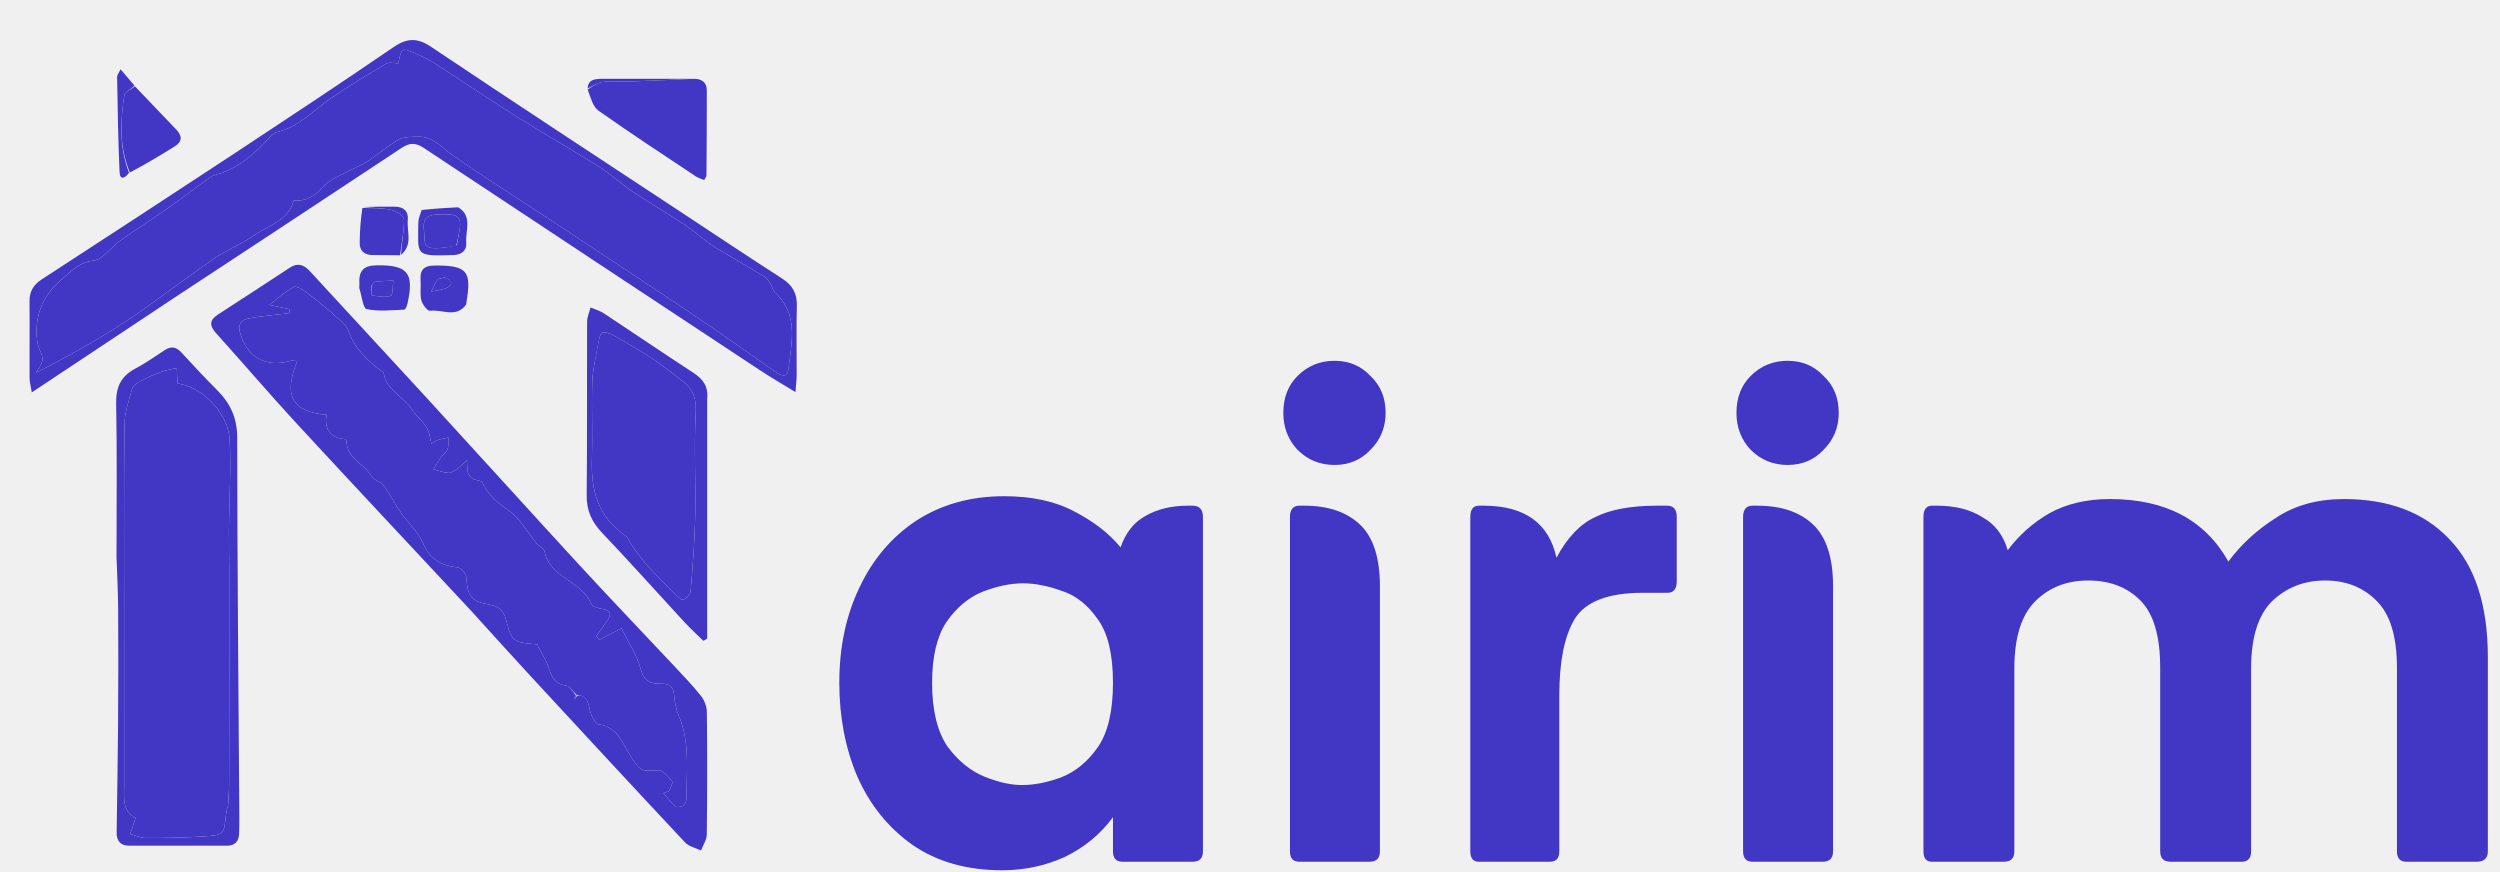
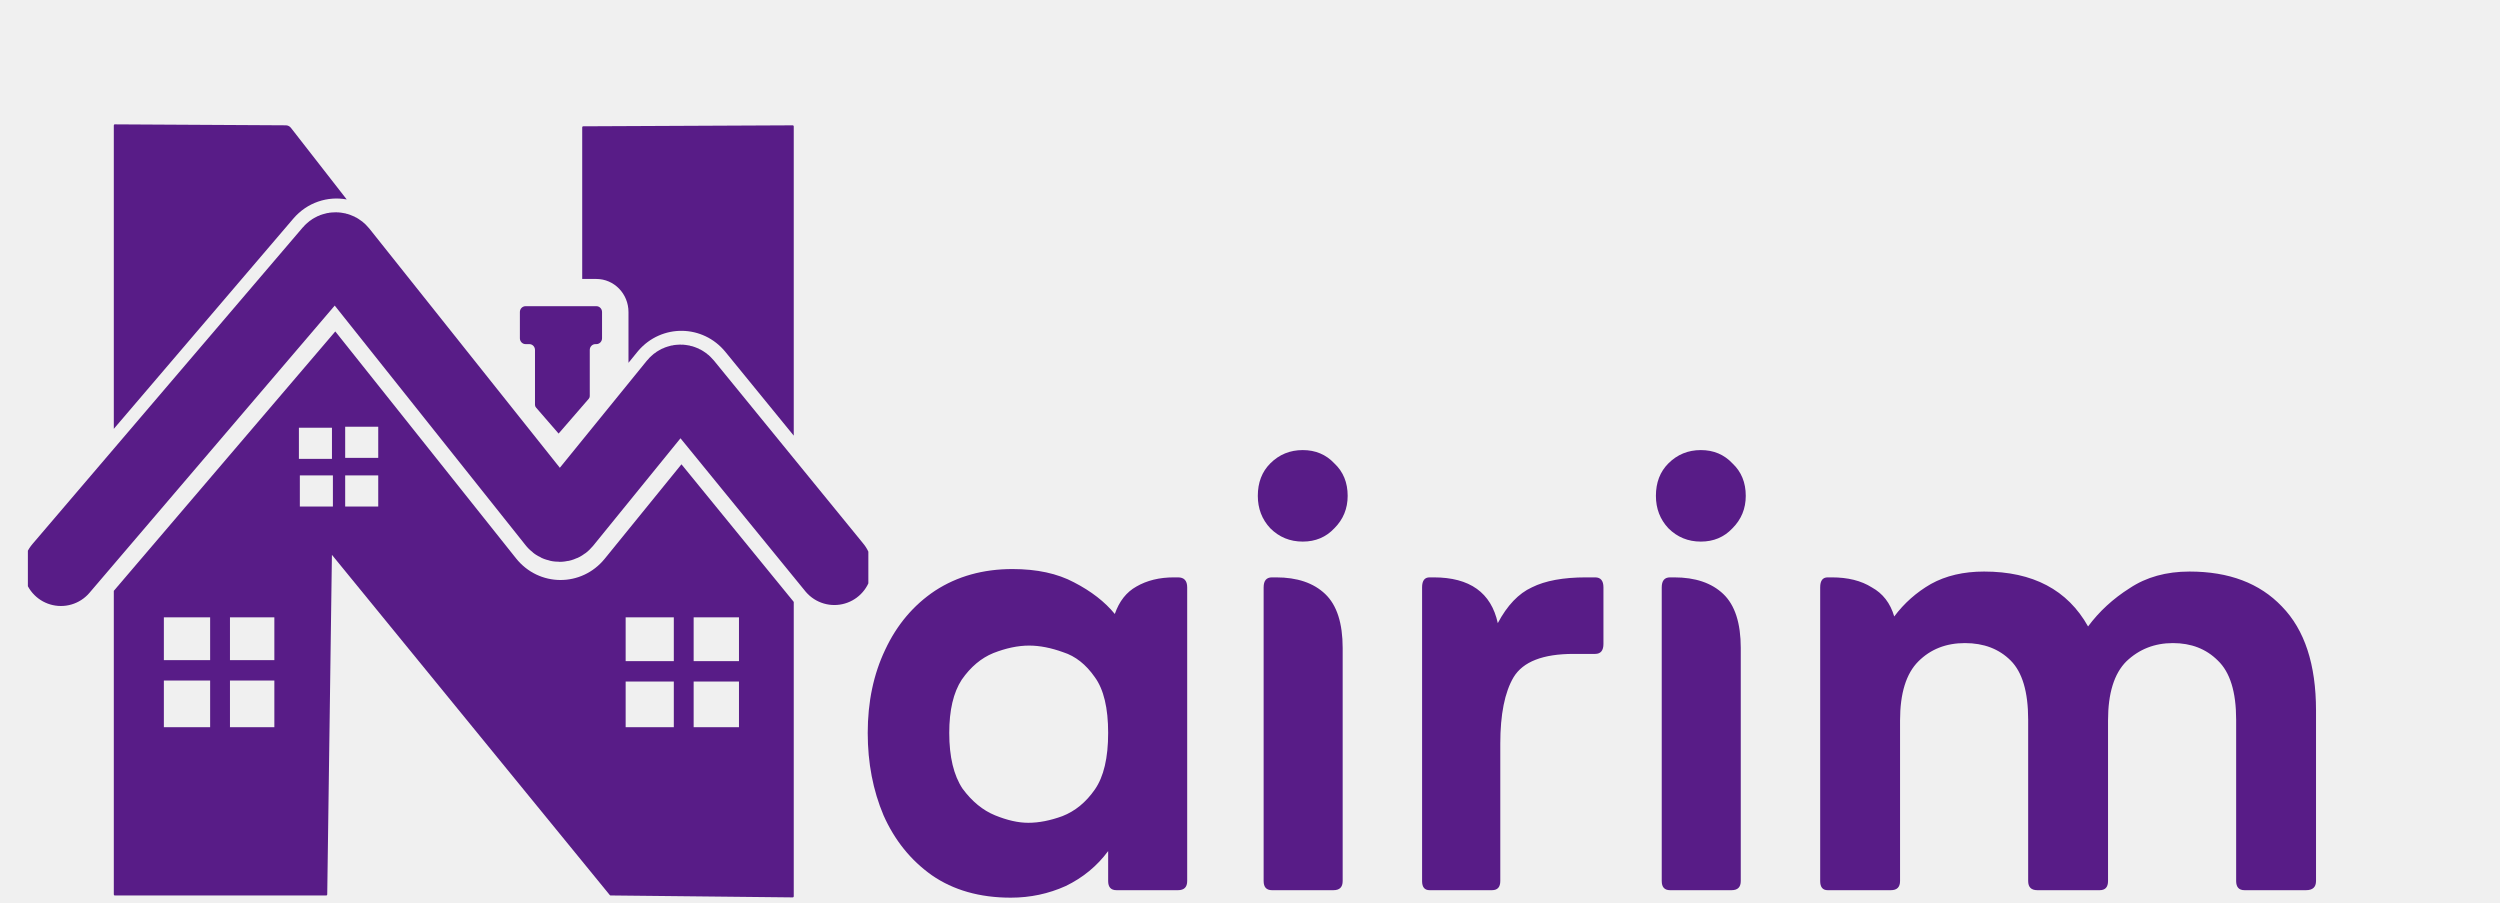
- <svg xmlns="http://www.w3.org/2000/svg" width="132" height="46" viewBox="0 0 132 46" fill="none">
-   <g clip-path="url(#clip0_378_277)">
-     <path d="M24.891 32.267C21.794 28.944 18.716 25.668 15.667 22.366C14.219 20.797 12.834 19.171 11.404 17.585C11.045 17.186 11.059 16.898 11.51 16.606C12.776 15.788 14.037 14.963 15.297 14.136C15.713 13.863 16.033 13.962 16.358 14.316C18.424 16.568 20.509 18.804 22.574 21.057C25.262 23.989 27.928 26.941 30.622 29.868C32.22 31.605 33.855 33.307 35.469 35.03C35.992 35.587 36.525 36.138 37.003 36.732C37.186 36.959 37.319 37.296 37.322 37.584C37.347 39.744 37.345 41.904 37.318 44.063C37.314 44.345 37.12 44.624 37.014 44.905C36.731 44.769 36.376 44.699 36.175 44.485C33.425 41.55 30.694 38.596 27.963 35.642C26.942 34.536 25.935 33.417 24.891 32.267ZM30.56 36.715C31.039 36.762 31.051 37.121 31.141 37.486C31.212 37.773 31.422 38.224 31.616 38.248C32.612 38.376 32.861 39.246 33.269 39.881C33.78 40.676 33.814 40.748 34.759 40.668C34.991 40.649 35.289 41.013 35.489 41.256C35.551 41.332 35.387 41.593 35.327 41.769C35.227 41.803 35.127 41.838 35.028 41.873C35.284 42.134 35.543 42.614 35.795 42.61C36.336 42.603 36.251 42.04 36.256 41.656C36.273 40.358 36.38 39.051 35.842 37.806C35.702 37.482 35.63 37.114 35.602 36.76C35.565 36.282 35.366 36.083 34.879 36.1C34.349 36.119 34.005 35.97 33.83 35.329C33.621 34.565 33.155 33.871 32.814 33.175C32.315 33.434 31.982 33.607 31.65 33.779C31.596 33.713 31.543 33.647 31.49 33.581C31.687 33.299 31.888 33.019 32.082 32.734C32.284 32.437 32.251 32.249 31.853 32.168C31.627 32.122 31.286 32.046 31.223 31.892C30.728 30.669 29.037 30.524 28.753 29.117C28.72 28.954 28.463 28.845 28.334 28.69C27.839 28.098 27.448 27.36 26.837 26.94C26.241 26.529 25.769 26.112 25.459 25.469C25.404 25.356 25.121 25.372 24.972 25.28C24.856 25.21 24.737 25.078 24.706 24.951C24.654 24.743 24.671 24.517 24.659 24.298C24.489 24.45 24.329 24.617 24.145 24.75C24.008 24.85 23.835 24.976 23.685 24.968C23.417 24.953 23.154 24.846 22.889 24.777C23.022 24.562 23.145 24.339 23.29 24.133C23.393 23.987 23.577 23.881 23.631 23.725C23.696 23.536 23.663 23.312 23.672 23.104C23.48 23.147 23.284 23.178 23.097 23.238C22.988 23.273 22.893 23.354 22.774 23.424C22.608 22.574 22.606 22.576 21.861 21.784C21.755 21.671 21.691 21.519 21.587 21.403C21.105 20.858 20.375 20.505 20.254 19.676C20.248 19.63 20.149 19.599 20.096 19.558C19.361 18.995 18.701 18.386 18.395 17.456C18.303 17.174 18.002 16.944 17.76 16.732C17.245 16.28 16.717 15.843 16.171 15.429C15.979 15.284 15.645 15.078 15.51 15.151C15.068 15.388 14.688 15.74 14.218 16.098C14.623 16.183 14.959 16.254 15.295 16.325C15.29 16.394 15.286 16.464 15.281 16.534C15.057 16.559 14.834 16.583 14.61 16.612C14.101 16.678 13.585 16.716 13.085 16.826C12.754 16.9 12.555 17.112 12.663 17.527C13.008 18.844 14.028 19.436 15.33 19.055C15.437 19.024 15.564 19.061 15.702 19.067C14.941 20.867 15.415 21.754 17.241 21.898C17.127 22.621 17.397 23.107 18.187 23.183C18.227 23.187 18.295 23.23 18.295 23.255C18.303 23.934 18.738 24.259 19.223 24.664C19.479 24.878 19.623 25.294 20.026 25.446C20.157 25.496 20.27 25.64 20.353 25.767C20.639 26.204 20.889 26.667 21.188 27.095C21.558 27.625 22.082 28.081 22.327 28.659C22.696 29.53 23.298 29.869 24.174 29.961C24.344 29.979 24.602 30.278 24.617 30.464C24.701 31.5 24.857 31.748 25.826 31.918C26.336 32.008 26.598 32.238 26.729 32.752C27.016 33.871 27.116 33.921 28.295 34.018C28.381 34.025 28.464 34.059 28.369 34.035C28.625 34.552 28.871 34.925 28.997 35.335C29.144 35.812 29.346 36.118 29.886 36.202C30.093 36.233 30.261 36.52 30.407 36.721C30.377 36.765 30.347 36.809 30.317 36.853C30.335 36.866 30.353 36.878 30.371 36.89C30.4 36.827 30.429 36.764 30.56 36.715Z" fill="#4236C5" />
-     <path d="M9.126 15.773C6.657 17.412 4.228 19.024 1.678 20.718C1.621 20.367 1.561 20.161 1.56 19.955C1.554 18.606 1.572 17.256 1.558 15.907C1.553 15.376 1.775 15.03 2.212 14.745C5.643 12.514 9.072 10.28 12.489 8.029C15.267 6.197 18.042 4.359 20.789 2.482C21.506 1.993 22.047 1.991 22.78 2.484C27.056 5.352 31.364 8.171 35.663 11.005C37.539 12.243 39.408 13.492 41.298 14.707C41.852 15.063 42.09 15.5 42.073 16.155C42.041 17.369 42.069 18.584 42.064 19.799C42.063 20.039 42.031 20.28 41.999 20.702C41.309 20.279 40.721 19.941 40.157 19.568C34.227 15.655 28.3 11.738 22.378 7.812C21.969 7.54 21.643 7.519 21.217 7.802C17.208 10.461 13.185 13.101 9.126 15.773ZM29.112 11.642C31.649 13.325 34.194 14.998 36.721 16.697C38.149 17.657 39.548 18.66 40.959 19.645C41.232 19.835 41.576 19.962 41.625 19.519C41.784 18.101 42.201 16.618 40.914 15.44C40.807 15.342 40.784 15.158 40.702 15.028C40.609 14.881 40.52 14.703 40.381 14.618C39.509 14.085 38.62 13.579 37.742 13.053C37.533 12.928 37.345 12.767 37.15 12.62C36.798 12.356 36.462 12.067 36.095 11.827C35.198 11.243 34.273 10.7 33.384 10.105C32.77 9.693 32.223 9.178 31.598 8.784C30.183 7.892 28.727 7.065 27.31 6.176C25.888 5.283 24.497 4.34 23.084 3.433C22.729 3.205 22.351 3.002 21.964 2.833C21.209 2.504 21.203 2.518 21.029 3.345C20.819 3.345 20.558 3.265 20.4 3.358C19.403 3.948 18.405 4.543 17.452 5.201C16.543 5.83 15.789 6.691 14.651 6.965C14.472 7.008 14.308 7.18 14.173 7.325C13.384 8.175 12.531 8.922 11.373 9.234C11.186 9.285 11.014 9.417 10.852 9.534C10.164 10.032 9.49 10.55 8.795 11.039C7.973 11.616 7.126 12.158 6.307 12.739C5.837 13.073 5.427 13.706 4.941 13.758C4.133 13.846 3.649 14.437 3.186 14.821C2.227 15.614 1.756 16.817 1.988 18.15C2.038 18.431 2.25 18.701 2.242 18.971C2.235 19.211 2.027 19.446 1.907 19.683C3.553 18.833 5.138 17.959 6.644 16.965C8.229 15.92 9.722 14.738 11.286 13.661C11.967 13.191 12.763 12.887 13.438 12.411C14.184 11.885 15.219 11.664 15.511 10.583C16.173 10.649 16.645 10.331 17.074 9.845C17.299 9.59 17.641 9.428 17.95 9.26C18.436 8.995 18.961 8.794 19.43 8.502C19.982 8.158 20.465 7.698 21.03 7.383C21.326 7.219 21.734 7.222 22.093 7.218C22.875 7.209 23.334 7.803 23.914 8.208C25.591 9.376 27.321 10.467 29.112 11.642Z" fill="#4236C5" />
-     <path d="M6.152 29.405C6.152 26.662 6.185 23.986 6.133 21.311C6.116 20.437 6.386 19.86 7.153 19.457C7.689 19.175 8.186 18.82 8.694 18.488C9.034 18.265 9.304 18.311 9.581 18.615C10.198 19.29 10.826 19.957 11.471 20.605C12.167 21.304 12.525 22.074 12.525 23.114C12.528 29.79 12.593 36.465 12.637 43.14C12.639 43.432 12.634 43.725 12.624 44.017C12.61 44.418 12.408 44.652 11.996 44.653C10.265 44.657 8.534 44.657 6.803 44.652C6.355 44.651 6.154 44.388 6.159 43.96C6.183 42.028 6.221 40.097 6.235 38.165C6.249 36.165 6.251 34.165 6.239 32.165C6.233 31.267 6.183 30.37 6.152 29.405ZM12.047 42.466C12.064 42.13 12.095 41.794 12.096 41.457C12.103 39.55 12.104 37.644 12.105 35.737C12.106 33.898 12.106 32.06 12.104 30.221C12.102 29.458 12.082 28.696 12.088 27.933C12.102 26.365 12.207 24.793 12.127 23.23C12.053 21.781 10.664 20.422 9.375 20.249C9.36 19.964 9.346 19.697 9.332 19.43C9.053 19.498 8.765 19.541 8.498 19.64C8.12 19.779 7.749 19.944 7.394 20.132C7.229 20.219 7.024 20.364 6.98 20.522C6.807 21.142 6.58 21.776 6.574 22.407C6.536 25.998 6.555 29.59 6.555 33.182C6.555 35.924 6.554 38.666 6.557 41.408C6.558 42.098 6.43 42.835 7.163 43.187C7.047 43.53 6.96 43.784 6.873 44.039C7.146 44.111 7.418 44.245 7.691 44.244C8.723 44.243 9.758 44.233 10.787 44.161C11.831 44.087 11.826 44.053 11.93 43.039C11.945 42.884 11.993 42.732 12.047 42.466Z" fill="#4236C5" />
-     <path d="M37.34 21.064C37.34 25.325 37.34 29.522 37.34 33.72C37.272 33.758 37.204 33.797 37.136 33.836C36.802 33.507 36.454 33.191 36.136 32.847C34.688 31.279 33.268 29.685 31.796 28.14C31.248 27.565 30.969 26.968 30.977 26.163C31.007 23.104 30.986 20.044 30.999 16.985C31 16.735 31.116 16.485 31.178 16.235C31.414 16.336 31.672 16.405 31.883 16.544C33.46 17.584 35.02 18.65 36.605 19.68C37.105 20.005 37.407 20.386 37.34 21.064ZM31.56 18.291C31.459 18.904 31.292 19.515 31.272 20.131C31.229 21.5 31.297 22.873 31.252 24.243C31.198 25.884 31.576 27.298 33.015 28.279C33.183 28.393 33.248 28.651 33.379 28.828C33.648 29.189 33.909 29.559 34.211 29.892C34.668 30.394 35.153 30.872 35.635 31.35C35.768 31.482 35.988 31.702 36.075 31.665C36.246 31.592 36.453 31.374 36.467 31.202C36.575 29.886 36.682 28.567 36.708 27.247C36.743 25.429 36.636 23.605 36.735 21.791C36.773 21.091 36.624 20.606 36.13 20.202C35.571 19.745 34.995 19.304 34.395 18.904C33.747 18.473 33.069 18.086 32.389 17.706C32.21 17.605 31.895 17.498 31.786 17.581C31.639 17.694 31.631 17.987 31.56 18.291Z" fill="#4236C5" />
-     <path d="M36.663 4.16C37.056 4.172 37.318 4.347 37.319 4.764C37.322 6.265 37.312 7.766 37.301 9.267C37.301 9.326 37.245 9.384 37.181 9.508C37.026 9.44 36.861 9.395 36.726 9.304C35.01 8.161 33.283 7.032 31.599 5.842C31.303 5.633 31.192 5.162 31.029 4.725C31.325 4.529 31.579 4.352 31.848 4.324C32.358 4.271 32.876 4.316 33.391 4.298C34.482 4.259 35.572 4.207 36.663 4.16Z" fill="#4236C5" />
-     <path d="M7.126 4.559C7.853 5.321 8.578 6.084 9.308 6.843C9.626 7.174 9.631 7.476 9.229 7.727C8.469 8.201 7.702 8.662 6.857 9.108C6.29 7.758 6.357 6.392 6.561 5.032C6.588 4.85 6.93 4.715 7.126 4.559Z" fill="#4236C5" />
-     <path d="M21.124 13.478C20.636 13.475 20.147 13.474 19.658 13.466C19.229 13.459 18.985 13.238 18.991 12.807C19 12.209 19.037 11.612 19.133 10.982C19.695 10.988 20.197 10.976 20.672 11.085C20.928 11.144 21.329 11.407 21.331 11.582C21.338 12.213 21.205 12.846 21.124 13.478Z" fill="#4236C5" />
-     <path d="M22.949 14.02C24.66 14.008 24.909 14.305 24.629 15.952C24.622 15.996 24.629 16.051 24.606 16.084C24.09 16.818 23.338 16.318 22.702 16.409C22.572 16.427 22.299 16.071 22.245 15.85C22.164 15.511 22.235 15.137 22.206 14.781C22.164 14.27 22.375 14.017 22.949 14.02ZM23.472 14.654C23.344 14.692 23.165 14.69 23.099 14.776C22.957 14.958 22.875 15.186 22.768 15.395C23.052 15.329 23.363 15.313 23.615 15.183C23.93 15.02 23.885 14.802 23.472 14.654Z" fill="#4236C5" />
-     <path d="M18.978 14.98C18.924 14.245 19.257 14.015 19.903 14.008C21.519 13.989 21.874 14.406 21.519 16.013C21.492 16.136 21.41 16.345 21.346 16.348C20.683 16.376 19.999 16.457 19.363 16.321C19.167 16.279 19.1 15.621 18.98 15.244C18.961 15.182 18.977 15.11 18.978 14.98ZM19.614 15.081C19.622 15.26 19.606 15.59 19.64 15.595C19.97 15.646 20.343 15.728 20.63 15.615C20.76 15.564 20.726 15.095 20.767 14.815C20.447 14.832 20.125 14.843 19.806 14.871C19.756 14.876 19.713 14.961 19.614 15.081Z" fill="#4236C5" />
-     <path d="M22.265 11.088C22.922 11.014 23.539 10.979 24.156 10.946C24.177 10.945 24.202 10.951 24.22 10.963C24.96 11.441 24.566 12.178 24.618 12.804C24.654 13.227 24.372 13.453 23.943 13.467C21.869 13.535 22.076 13.483 22.086 11.771C22.087 11.556 22.177 11.342 22.265 11.088ZM24.121 12.947C24.174 12.643 24.23 12.34 24.281 12.036C24.363 11.547 24.138 11.32 23.659 11.322C23.392 11.323 23.121 11.309 22.86 11.351C22.341 11.434 22.339 11.839 22.392 12.228C22.439 12.572 22.294 13.071 22.867 13.102C23.259 13.123 23.657 13.048 24.121 12.947Z" fill="#4236C5" />
-     <path d="M7.101 4.52C6.93 4.715 6.588 4.85 6.561 5.032C6.357 6.392 6.29 7.758 6.813 9.123C6.63 9.376 6.335 9.565 6.313 9.077C6.235 7.402 6.217 5.724 6.183 4.047C6.182 3.971 6.252 3.894 6.365 3.659C6.642 3.979 6.859 4.23 7.101 4.52Z" fill="#4236C5" />
-     <path d="M36.599 4.16C35.572 4.207 34.481 4.259 33.39 4.298C32.876 4.316 32.357 4.272 31.848 4.325C31.578 4.353 31.324 4.529 31.027 4.672C31.051 4.179 31.442 4.161 31.837 4.16C33.403 4.158 34.969 4.159 36.599 4.16Z" fill="#4236C5" />
-     <path d="M21.171 13.458C21.205 12.846 21.339 12.213 21.331 11.582C21.329 11.407 20.928 11.144 20.673 11.085C20.198 10.976 19.695 10.988 19.15 10.929C19.677 10.91 20.259 10.911 20.84 10.912C21.308 10.912 21.576 11.147 21.531 11.612C21.471 12.226 21.817 12.916 21.171 13.458Z" fill="#4236C5" />
-     <path d="M30.447 36.691C30.261 36.52 30.093 36.234 29.886 36.202C29.346 36.119 29.144 35.812 28.997 35.336C28.871 34.925 28.625 34.552 28.369 34.035C28.464 34.06 28.381 34.025 28.295 34.018C27.116 33.921 27.016 33.872 26.729 32.753C26.598 32.238 26.336 32.008 25.826 31.919C24.857 31.748 24.7 31.5 24.617 30.464C24.602 30.278 24.344 29.979 24.174 29.961C23.297 29.869 22.696 29.53 22.327 28.659C22.082 28.081 21.558 27.625 21.188 27.095C20.889 26.667 20.639 26.205 20.352 25.767C20.27 25.64 20.157 25.496 20.026 25.447C19.622 25.294 19.479 24.878 19.223 24.665C18.738 24.259 18.303 23.935 18.295 23.255C18.295 23.23 18.227 23.187 18.187 23.184C17.397 23.108 17.127 22.621 17.241 21.898C15.415 21.754 14.94 20.867 15.702 19.068C15.564 19.061 15.437 19.024 15.33 19.055C14.028 19.436 13.008 18.844 12.663 17.527C12.555 17.112 12.753 16.9 13.085 16.827C13.585 16.716 14.101 16.678 14.61 16.612C14.834 16.583 15.057 16.56 15.281 16.534C15.286 16.464 15.29 16.395 15.295 16.325C14.959 16.254 14.623 16.183 14.218 16.098C14.688 15.74 15.068 15.388 15.51 15.151C15.645 15.079 15.979 15.284 16.171 15.43C16.716 15.843 17.245 16.281 17.76 16.732C18.002 16.944 18.303 17.174 18.395 17.456C18.701 18.386 19.361 18.995 20.096 19.559C20.149 19.599 20.247 19.63 20.254 19.676C20.375 20.505 21.104 20.858 21.587 21.403C21.691 21.52 21.755 21.672 21.861 21.785C22.606 22.576 22.608 22.574 22.774 23.424C22.893 23.354 22.988 23.273 23.097 23.238C23.284 23.179 23.48 23.147 23.672 23.104C23.663 23.313 23.696 23.536 23.631 23.725C23.577 23.881 23.393 23.988 23.29 24.133C23.145 24.34 23.022 24.562 22.889 24.777C23.154 24.846 23.417 24.953 23.685 24.968C23.835 24.976 24.008 24.85 24.145 24.75C24.329 24.617 24.489 24.45 24.659 24.298C24.671 24.517 24.654 24.743 24.706 24.951C24.737 25.078 24.856 25.21 24.972 25.281C25.121 25.372 25.404 25.356 25.459 25.469C25.769 26.113 26.241 26.529 26.837 26.94C27.448 27.36 27.839 28.098 28.334 28.691C28.463 28.845 28.72 28.954 28.753 29.117C29.037 30.524 30.728 30.67 31.223 31.892C31.286 32.047 31.627 32.123 31.853 32.168C32.251 32.249 32.284 32.437 32.082 32.734C31.888 33.019 31.687 33.3 31.489 33.582C31.543 33.648 31.596 33.714 31.65 33.779C31.982 33.607 32.315 33.434 32.814 33.175C33.155 33.871 33.621 34.565 33.83 35.329C34.005 35.97 34.349 36.119 34.879 36.1C35.366 36.083 35.565 36.282 35.602 36.76C35.63 37.114 35.702 37.482 35.842 37.806C36.38 39.051 36.273 40.358 36.256 41.656C36.251 42.04 36.336 42.604 35.795 42.611C35.543 42.614 35.284 42.134 35.028 41.873C35.127 41.839 35.227 41.804 35.327 41.769C35.387 41.593 35.551 41.333 35.489 41.257C35.289 41.013 34.991 40.649 34.759 40.668C33.814 40.748 33.78 40.676 33.269 39.881C32.861 39.246 32.612 38.377 31.616 38.249C31.422 38.224 31.212 37.773 31.141 37.486C31.051 37.121 31.039 36.762 30.506 36.706C30.453 36.696 30.447 36.691 30.447 36.691Z" fill="#4236C5" />
-     <path d="M30.456 36.699C30.429 36.764 30.4 36.828 30.37 36.891C30.352 36.878 30.334 36.866 30.316 36.854C30.346 36.81 30.377 36.766 30.427 36.706C30.447 36.691 30.453 36.696 30.456 36.699Z" fill="#4236C5" />
-     <path d="M29.071 11.615C27.321 10.467 25.591 9.376 23.914 8.208C23.334 7.803 22.875 7.209 22.093 7.218C21.734 7.222 21.326 7.22 21.03 7.383C20.465 7.698 19.982 8.159 19.43 8.502C18.961 8.794 18.436 8.995 17.95 9.26C17.641 9.428 17.299 9.59 17.074 9.845C16.645 10.332 16.173 10.649 15.511 10.583C15.219 11.665 14.184 11.885 13.438 12.411C12.763 12.887 11.967 13.191 11.286 13.661C9.722 14.738 8.229 15.92 6.644 16.966C5.138 17.959 3.553 18.833 1.907 19.683C2.027 19.446 2.235 19.212 2.242 18.971C2.25 18.701 2.037 18.432 1.988 18.15C1.756 16.818 2.227 15.614 3.186 14.821C3.649 14.438 4.133 13.847 4.941 13.759C5.427 13.706 5.837 13.074 6.307 12.739C7.126 12.158 7.973 11.616 8.795 11.039C9.49 10.55 10.164 10.032 10.852 9.534C11.014 9.417 11.186 9.285 11.373 9.235C12.531 8.922 13.384 8.175 14.173 7.325C14.308 7.18 14.472 7.008 14.651 6.965C15.789 6.691 16.543 5.83 17.452 5.202C18.405 4.543 19.403 3.948 20.4 3.358C20.558 3.265 20.819 3.345 21.029 3.345C21.203 2.518 21.209 2.504 21.964 2.833C22.351 3.002 22.729 3.205 23.084 3.433C24.497 4.34 25.888 5.283 27.31 6.176C28.727 7.065 30.183 7.892 31.598 8.784C32.223 9.178 32.77 9.693 33.384 10.105C34.273 10.701 35.197 11.244 36.095 11.828C36.462 12.067 36.798 12.356 37.15 12.62C37.345 12.768 37.533 12.928 37.742 13.053C38.62 13.579 39.509 14.086 40.381 14.619C40.52 14.704 40.609 14.881 40.702 15.028C40.784 15.158 40.807 15.342 40.914 15.44C42.201 16.618 41.784 18.101 41.625 19.519C41.576 19.962 41.232 19.835 40.959 19.645C39.548 18.66 38.149 17.657 36.721 16.697C34.194 14.998 31.649 13.325 29.071 11.615Z" fill="#4236C5" />
-     <path d="M12.037 42.522C11.993 42.732 11.945 42.884 11.929 43.04C11.826 44.053 11.83 44.088 10.787 44.161C9.758 44.233 8.723 44.243 7.69 44.245C7.418 44.245 7.145 44.111 6.873 44.039C6.96 43.785 7.046 43.53 7.163 43.187C6.43 42.835 6.558 42.098 6.557 41.408C6.554 38.666 6.555 35.924 6.555 33.182C6.555 29.59 6.535 25.998 6.573 22.407C6.58 21.776 6.807 21.142 6.979 20.523C7.024 20.364 7.228 20.219 7.393 20.132C7.749 19.944 8.12 19.78 8.498 19.64C8.765 19.541 9.053 19.498 9.332 19.43C9.346 19.697 9.36 19.965 9.375 20.25C10.664 20.422 12.052 21.782 12.126 23.23C12.207 24.793 12.102 26.365 12.088 27.934C12.081 28.696 12.102 29.459 12.103 30.221C12.106 32.06 12.105 33.899 12.104 35.737C12.103 37.644 12.102 39.551 12.095 41.457C12.094 41.794 12.064 42.13 12.037 42.522Z" fill="#4236C5" />
-     <path d="M31.561 18.247C31.631 17.988 31.639 17.694 31.786 17.581C31.895 17.498 32.21 17.606 32.389 17.706C33.069 18.086 33.747 18.473 34.395 18.904C34.995 19.304 35.571 19.746 36.13 20.203C36.624 20.606 36.773 21.092 36.735 21.791C36.636 23.605 36.743 25.429 36.708 27.247C36.682 28.567 36.575 29.886 36.467 31.202C36.453 31.375 36.246 31.592 36.075 31.665C35.988 31.702 35.768 31.482 35.635 31.35C35.153 30.872 34.668 30.394 34.211 29.892C33.909 29.559 33.648 29.189 33.379 28.828C33.248 28.651 33.183 28.394 33.015 28.279C31.577 27.298 31.198 25.884 31.252 24.243C31.297 22.874 31.229 21.5 31.273 20.131C31.292 19.515 31.459 18.904 31.561 18.247Z" fill="#4236C5" />
-     <path d="M23.513 14.659C23.885 14.802 23.929 15.02 23.614 15.183C23.363 15.313 23.052 15.329 22.768 15.395C22.874 15.186 22.957 14.958 23.098 14.776C23.165 14.69 23.344 14.692 23.513 14.659Z" fill="#4236C5" />
-     <path d="M19.64 15.045C19.713 14.961 19.756 14.875 19.806 14.871C20.125 14.842 20.446 14.832 20.767 14.815C20.726 15.095 20.76 15.563 20.63 15.615C20.342 15.728 19.97 15.645 19.64 15.595C19.606 15.589 19.621 15.26 19.64 15.045Z" fill="#4236C5" />
-     <path d="M24.087 12.981C23.657 13.048 23.259 13.124 22.867 13.102C22.294 13.071 22.44 12.572 22.392 12.228C22.339 11.839 22.342 11.434 22.86 11.351C23.122 11.309 23.393 11.323 23.66 11.322C24.139 11.32 24.364 11.547 24.281 12.036C24.23 12.34 24.175 12.644 24.087 12.981Z" fill="#4236C5" />
+ <svg xmlns="http://www.w3.org/2000/svg" width="1166" height="421" viewBox="0 0 1166 421" fill="none">
+   <path d="M516.843 396.943C511.668 403.927 505.072 409.359 497.054 413.24C489.035 416.862 480.499 418.672 471.444 418.672C456.958 418.672 444.671 415.18 434.582 408.195C424.752 401.211 417.251 391.899 412.077 380.258C407.163 368.618 404.705 355.813 404.705 341.844C404.705 327.358 407.421 314.425 412.853 303.042C418.286 291.402 426.046 282.219 436.134 275.493C446.481 268.767 458.51 265.405 472.22 265.405C483.603 265.405 493.173 267.475 500.934 271.613C508.952 275.751 515.291 280.667 519.947 286.358C522.017 280.407 525.379 276.139 530.035 273.553C534.95 270.707 540.77 269.285 547.496 269.285H549.436C552.282 269.285 553.704 270.837 553.704 273.941V410.912C553.704 413.758 552.282 415.18 549.436 415.18H520.723C518.137 415.18 516.843 413.758 516.843 410.912V396.943ZM479.593 383.75C484.507 383.75 489.811 382.716 495.501 380.646C501.452 378.318 506.496 374.18 510.634 368.229C514.773 362.279 516.843 353.485 516.843 341.844C516.843 330.204 514.773 321.537 510.634 315.847C506.496 309.897 501.58 306.017 495.89 304.206C490.199 302.136 484.895 301.102 479.981 301.102C474.806 301.102 469.246 302.266 463.296 304.594C457.606 306.923 452.689 311.061 448.551 317.011C444.671 322.961 442.731 331.238 442.731 341.844C442.731 352.967 444.801 361.633 448.939 367.841C453.337 373.792 458.382 377.93 464.072 380.258C469.762 382.586 474.936 383.75 479.593 383.75ZM586.643 231.259C586.643 225.051 588.584 220.006 592.464 216.126C596.602 211.988 601.646 209.918 607.597 209.918C613.547 209.918 618.461 211.988 622.341 216.126C626.48 220.006 628.55 225.051 628.55 231.259C628.55 237.209 626.48 242.253 622.341 246.392C618.461 250.53 613.547 252.6 607.597 252.6C601.646 252.6 596.602 250.53 592.464 246.392C588.584 242.253 586.643 237.209 586.643 231.259ZM593.24 415.18C590.654 415.18 589.36 413.758 589.36 410.912V273.941C589.36 270.837 590.654 269.285 593.24 269.285H595.18C605.01 269.285 612.641 271.871 618.073 277.045C623.505 282.219 626.222 290.626 626.222 302.266V410.912C626.222 413.758 624.799 415.18 621.953 415.18H593.24ZM698.57 290.626C702.966 282.347 708.27 276.787 714.479 273.941C720.687 270.837 729.093 269.285 739.7 269.285H743.968C746.554 269.285 747.848 270.837 747.848 273.941V300.326C747.848 303.43 746.554 304.982 743.968 304.982H733.88C719.651 304.982 710.338 308.605 705.942 315.847C701.802 322.831 699.734 333.178 699.734 346.888V410.912C699.734 413.758 698.44 415.18 695.854 415.18H666.752C664.424 415.18 663.26 413.758 663.26 410.912V273.941C663.26 270.837 664.424 269.285 666.752 269.285H668.692C685.505 269.285 695.466 276.399 698.57 290.626ZM772.317 231.259C772.317 225.051 774.257 220.006 778.137 216.126C782.277 211.988 787.322 209.918 793.27 209.918C799.22 209.918 804.135 211.988 808.015 216.126C812.155 220.006 814.223 225.051 814.223 231.259C814.223 237.209 812.155 242.253 808.015 246.392C804.135 250.53 799.22 252.6 793.27 252.6C787.322 252.6 782.277 250.53 778.137 246.392C774.257 242.253 772.317 237.209 772.317 231.259ZM778.913 415.18C776.327 415.18 775.033 413.758 775.033 410.912V273.941C775.033 270.837 776.327 269.285 778.913 269.285H780.853C790.684 269.285 798.314 271.871 803.747 277.045C809.179 282.219 811.895 290.626 811.895 302.266V410.912C811.895 413.758 810.473 415.18 807.627 415.18H778.913ZM883.467 287.522C888.123 281.313 893.814 276.269 900.54 272.389C907.524 268.509 915.803 266.569 925.373 266.569C948.136 266.569 964.305 275.105 973.876 292.178C979.05 285.194 985.516 279.243 993.277 274.329C1001.04 269.155 1010.35 266.569 1021.21 266.569C1039.58 266.569 1053.94 272.001 1064.28 282.865C1074.89 293.73 1080.19 309.897 1080.19 331.368V410.912C1080.19 413.758 1078.64 415.18 1075.54 415.18H1046.82C1044.24 415.18 1042.94 413.758 1042.94 410.912V335.636C1042.94 322.701 1040.1 313.519 1034.41 308.087C1028.97 302.654 1021.99 299.938 1013.45 299.938C1004.92 299.938 997.675 302.784 991.725 308.475C986.034 314.165 983.188 323.349 983.188 336.024V410.912C983.188 413.758 981.894 415.18 979.308 415.18H950.207C947.36 415.18 945.938 413.758 945.938 410.912V335.636C945.938 322.701 943.222 313.519 937.79 308.087C932.358 302.654 925.243 299.938 916.449 299.938C907.654 299.938 900.41 302.784 894.72 308.475C889.029 314.165 886.183 323.349 886.183 336.024V410.912C886.183 413.758 884.761 415.18 881.915 415.18H852.426C850.097 415.18 848.933 413.758 848.933 410.912V273.941C848.933 270.837 850.097 269.285 852.426 269.285H854.366C861.868 269.285 868.076 270.837 872.991 273.941C878.165 276.787 881.657 281.313 883.467 287.522Z" fill="#581C87" />
+   <g clip-path="url(#clip0_1_6)">
+     <path d="M245.117 142.808H278.151C279.61 142.808 280.793 144.026 280.793 145.529V157.774C280.793 159.277 279.61 160.495 278.151 160.495H277.71C276.25 160.495 275.067 161.713 275.067 163.216V184.747C275.067 185.193 274.908 185.622 274.621 185.955L260.533 202.219L249.969 190.036C249.681 189.704 249.521 189.273 249.521 188.828V163.216C249.521 161.713 248.338 160.495 246.879 160.495H245.117C243.657 160.495 242.474 159.277 242.474 157.774V145.529C242.474 144.026 243.657 142.808 245.117 142.808Z" fill="#581C87" />
+     <path d="M28.416 265.136L154.531 117.428C155.608 116.167 157.526 116.201 158.56 117.499L258.95 243.549C260.001 244.867 261.957 244.877 263.02 243.569L315.328 179.189C316.382 177.891 318.32 177.889 319.378 179.185L389.144 264.682" stroke="#581C87" stroke-width="35" stroke-linecap="round" />
+     <path d="M240.659 260.394C251.34 273.804 271.233 273.905 282.041 260.603L317.831 216.552L370.205 280.735V418.093C370.205 418.215 370.157 418.331 370.074 418.415C369.99 418.5 369.877 418.547 369.76 418.546L284.753 417.639C284.624 417.639 284.503 417.58 284.42 417.478L154.807 258.771L152.622 417.192C152.619 417.44 152.423 417.639 152.182 417.639H53.521C53.278 417.639 53.081 417.436 53.081 417.186V275.57L156.385 154.58L240.659 260.394ZM76.425 317.412V339.181H98.007V317.412H76.425ZM107.256 317.412V339.181H127.957V317.412H107.256ZM291.805 339.181H314.267V317.866H291.805V339.181ZM323.517 339.181H344.658V317.866H323.517V339.181ZM291.805 308.342H314.267V287.933H291.805V308.342ZM323.517 308.342H344.658V287.933H323.517V308.342ZM76.425 287.933V307.888H98.007V287.933H76.425ZM107.256 287.933V307.888H127.957V287.933H107.256ZM139.849 236.232H155.265V221.72H139.849V236.232ZM160.991 236.232H176.407V221.72H160.991V236.232ZM139.409 214.01H154.825V199.497H139.409V214.01ZM160.991 213.557H176.407V199.044H160.991V213.557ZM369.762 58.453C369.879 58.453 369.991 58.501 370.075 58.586C370.158 58.671 370.205 58.786 370.205 58.907V203.185L338.365 164.168C327.782 151.198 308.526 151.016 297.697 163.603L297.189 164.213L293.126 169.212V145.529C293.126 137.013 286.421 130.109 278.151 130.109H271.544V59.361C271.544 59.111 271.74 58.908 271.983 58.907L369.762 58.453ZM133.307 58.446C134.236 58.452 135.114 58.888 135.695 59.634L161.708 93.023C152.834 91.393 143.292 94.359 136.779 101.988L53.081 200.015V58.453C53.081 58.333 53.128 58.217 53.211 58.132C53.294 58.047 53.407 57.999 53.524 58L133.307 58.446Z" fill="#581C87" />
  </g>
-   <path d="M58.765 43.15C58.098 44.05 57.248 44.75 56.215 45.25C55.182 45.717 54.082 45.95 52.915 45.95C51.048 45.95 49.465 45.5 48.165 44.6C46.898 43.7 45.932 42.5 45.265 41C44.632 39.5 44.315 37.85 44.315 36.05C44.315 34.183 44.665 32.517 45.365 31.05C46.065 29.55 47.065 28.367 48.365 27.5C49.698 26.633 51.248 26.2 53.015 26.2C54.482 26.2 55.715 26.467 56.715 27C57.748 27.533 58.565 28.167 59.165 28.9C59.432 28.133 59.865 27.583 60.465 27.25C61.098 26.883 61.848 26.7 62.715 26.7H62.965C63.332 26.7 63.515 26.9 63.515 27.3V44.95C63.515 45.317 63.332 45.5 62.965 45.5H59.265C58.932 45.5 58.765 45.317 58.765 44.95V43.15ZM53.965 41.45C54.598 41.45 55.282 41.317 56.015 41.05C56.782 40.75 57.432 40.217 57.965 39.45C58.498 38.683 58.765 37.55 58.765 36.05C58.765 34.55 58.498 33.433 57.965 32.7C57.432 31.933 56.798 31.433 56.065 31.2C55.332 30.933 54.648 30.8 54.015 30.8C53.348 30.8 52.632 30.95 51.865 31.25C51.132 31.55 50.498 32.083 49.965 32.85C49.465 33.617 49.215 34.683 49.215 36.05C49.215 37.483 49.482 38.6 50.015 39.4C50.582 40.167 51.232 40.7 51.965 41C52.698 41.3 53.365 41.45 53.965 41.45ZM67.76 21.8C67.76 21 68.01 20.35 68.51 19.85C69.043 19.317 69.693 19.05 70.46 19.05C71.226 19.05 71.86 19.317 72.36 19.85C72.893 20.35 73.16 21 73.16 21.8C73.16 22.567 72.893 23.217 72.36 23.75C71.86 24.283 71.226 24.55 70.46 24.55C69.693 24.55 69.043 24.283 68.51 23.75C68.01 23.217 67.76 22.567 67.76 21.8ZM68.61 45.5C68.276 45.5 68.11 45.317 68.11 44.95V27.3C68.11 26.9 68.276 26.7 68.61 26.7H68.86C70.126 26.7 71.11 27.033 71.81 27.7C72.51 28.367 72.86 29.45 72.86 30.95V44.95C72.86 45.317 72.676 45.5 72.31 45.5H68.61ZM82.182 29.45C82.749 28.383 83.432 27.667 84.232 27.3C85.032 26.9 86.116 26.7 87.482 26.7H88.032C88.366 26.7 88.532 26.9 88.532 27.3V30.7C88.532 31.1 88.366 31.3 88.032 31.3H86.732C84.899 31.3 83.699 31.767 83.132 32.7C82.599 33.6 82.332 34.933 82.332 36.7V44.95C82.332 45.317 82.166 45.5 81.832 45.5H78.082C77.782 45.5 77.632 45.317 77.632 44.95V27.3C77.632 26.9 77.782 26.7 78.082 26.7H78.332C80.499 26.7 81.782 27.617 82.182 29.45ZM91.685 21.8C91.685 21 91.935 20.35 92.435 19.85C92.969 19.317 93.619 19.05 94.385 19.05C95.152 19.05 95.785 19.317 96.285 19.85C96.819 20.35 97.085 21 97.085 21.8C97.085 22.567 96.819 23.217 96.285 23.75C95.785 24.283 95.152 24.55 94.385 24.55C93.619 24.55 92.969 24.283 92.435 23.75C91.935 23.217 91.685 22.567 91.685 21.8ZM92.535 45.5C92.202 45.5 92.035 45.317 92.035 44.95V27.3C92.035 26.9 92.202 26.7 92.535 26.7H92.785C94.052 26.7 95.035 27.033 95.735 27.7C96.435 28.367 96.785 29.45 96.785 30.95V44.95C96.785 45.317 96.602 45.5 96.235 45.5H92.535ZM106.008 29.05C106.608 28.25 107.341 27.6 108.208 27.1C109.108 26.6 110.175 26.35 111.408 26.35C114.341 26.35 116.425 27.45 117.658 29.65C118.325 28.75 119.158 27.983 120.158 27.35C121.158 26.683 122.358 26.35 123.758 26.35C126.125 26.35 127.975 27.05 129.308 28.45C130.675 29.85 131.358 31.933 131.358 34.7V44.95C131.358 45.317 131.158 45.5 130.758 45.5H127.058C126.725 45.5 126.558 45.317 126.558 44.95V35.25C126.558 33.583 126.191 32.4 125.458 31.7C124.758 31 123.858 30.65 122.758 30.65C121.658 30.65 120.725 31.017 119.958 31.75C119.225 32.483 118.858 33.667 118.858 35.3V44.95C118.858 45.317 118.691 45.5 118.358 45.5H114.608C114.241 45.5 114.058 45.317 114.058 44.95V35.25C114.058 33.583 113.708 32.4 113.008 31.7C112.308 31 111.391 30.65 110.258 30.65C109.125 30.65 108.191 31.017 107.458 31.75C106.725 32.483 106.358 33.667 106.358 35.3V44.95C106.358 45.317 106.175 45.5 105.808 45.5H102.008C101.708 45.5 101.558 45.317 101.558 44.95V27.3C101.558 26.9 101.708 26.7 102.008 26.7H102.258C103.225 26.7 104.025 26.9 104.658 27.3C105.325 27.667 105.775 28.25 106.008 29.05Z" fill="#4236C5" />
  <defs>
-     <clipPath id="clip0_378_277">
-       <rect width="42" height="45" fill="white" transform="translate(0.665039 0.5)" />
+     <clipPath id="clip0_1_6">
+       <rect width="392" height="361" fill="white" transform="translate(13 58)" />
    </clipPath>
  </defs>
</svg>
